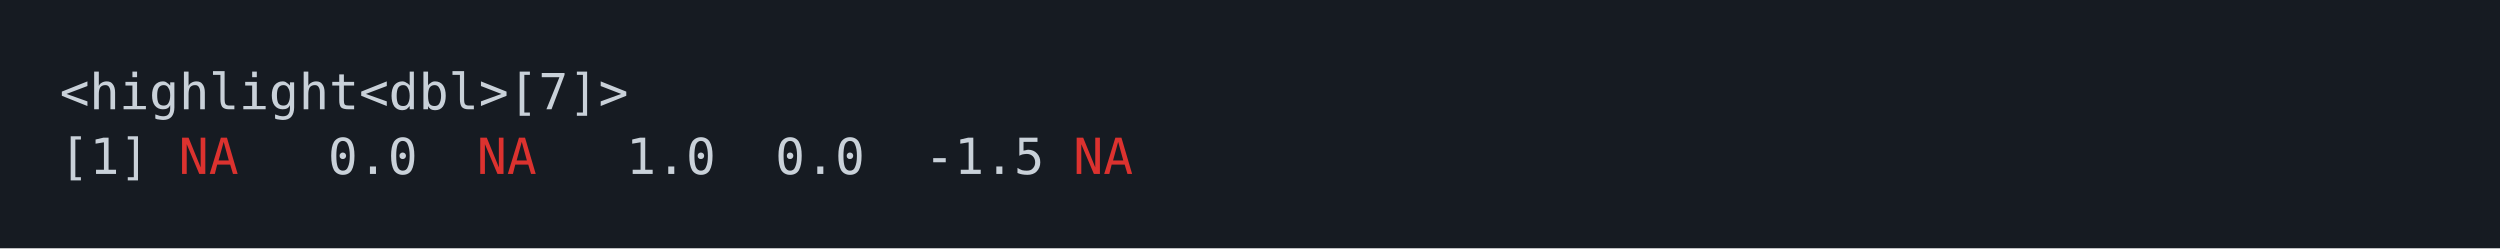
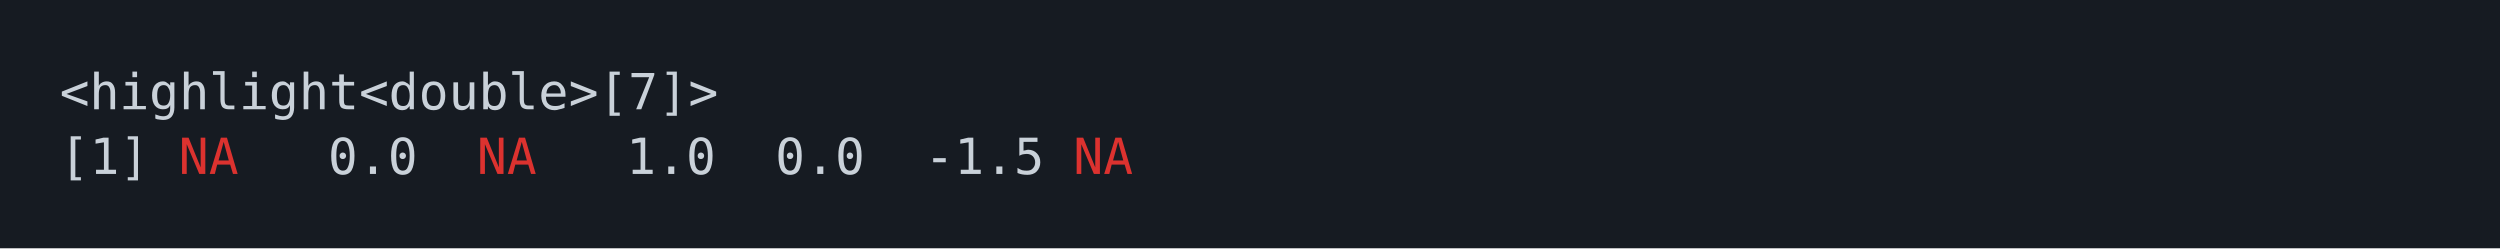
<svg xmlns="http://www.w3.org/2000/svg" xmlns:xlink="http://www.w3.org/1999/xlink" width="840" height="83.42">
  <rect width="840" height="83.42" rx="0" ry="0" class="a" />
  <svg height="43.42" viewBox="0 0 80 4.342" width="800" x="20" y="20">
    <style>.a{fill:rgb(22,27,34)}.b{font-family:'Fira Code',Monaco,Consolas,Menlo,'Bitstream Vera Sans Mono','Powerline Symbols',monospace}.c{fill:transparent}.d{fill:rgb(201,209,217);white-space:pre}.e{fill:rgb(220,50,47);white-space:pre}</style>
    <g font-family="'Fira Code',Monaco,Consolas,Menlo,'Bitstream Vera Sans Mono','Powerline Symbols',monospace" font-size="1.67" class="b">
      <defs>
        <symbol id="a">
          <rect height="2" width="80" x="0" y="0" class="c" />
        </symbol>
      </defs>
      <rect height="4.342" width="80" class="a" />
      <svg x="0" y="0" width="80">
        <svg x="0">
          <use xlink:href="#a" />
-           <text font-size="1.67" x="0" y="1.67" class="d">&lt;highlight&lt;dbl&gt;[7]&gt;</text>
+           <text font-size="1.67" x="0" y="1.67" class="d">&lt;highlight&lt;double&gt;[7]&gt;</text>
          <text font-size="1.67" x="0" y="3.841" class="d">[1]</text>
          <text font-size="1.67" x="4.008" y="3.841" class="e">NA</text>
          <text font-size="1.67" x="9.018" y="3.841" class="d">0.0</text>
          <text font-size="1.67" x="14.028" y="3.841" class="e">NA</text>
          <text font-size="1.67" x="19.038" y="3.841" class="d">1.0</text>
          <text font-size="1.67" x="24.048" y="3.841" class="d">0.0</text>
          <text font-size="1.67" x="29.058" y="3.841" class="d">-1.5</text>
          <text font-size="1.67" x="34.068" y="3.841" class="e">NA</text>
        </svg>
      </svg>
    </g>
  </svg>
</svg>
